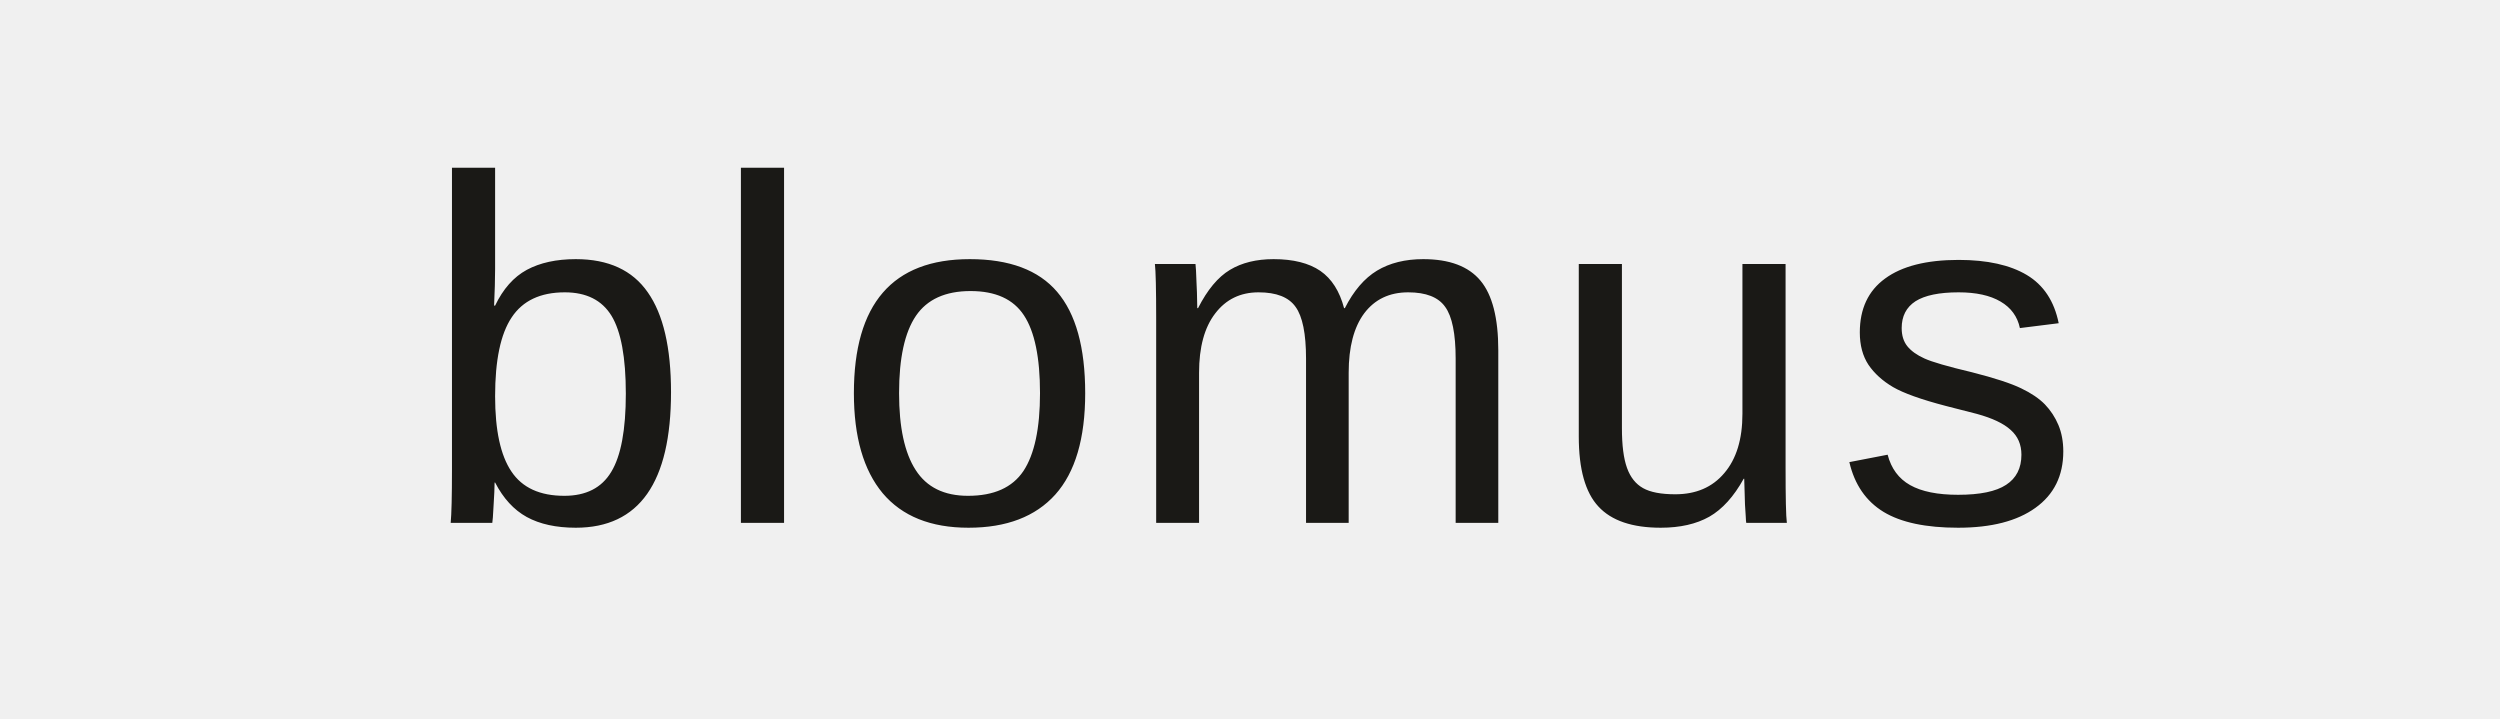
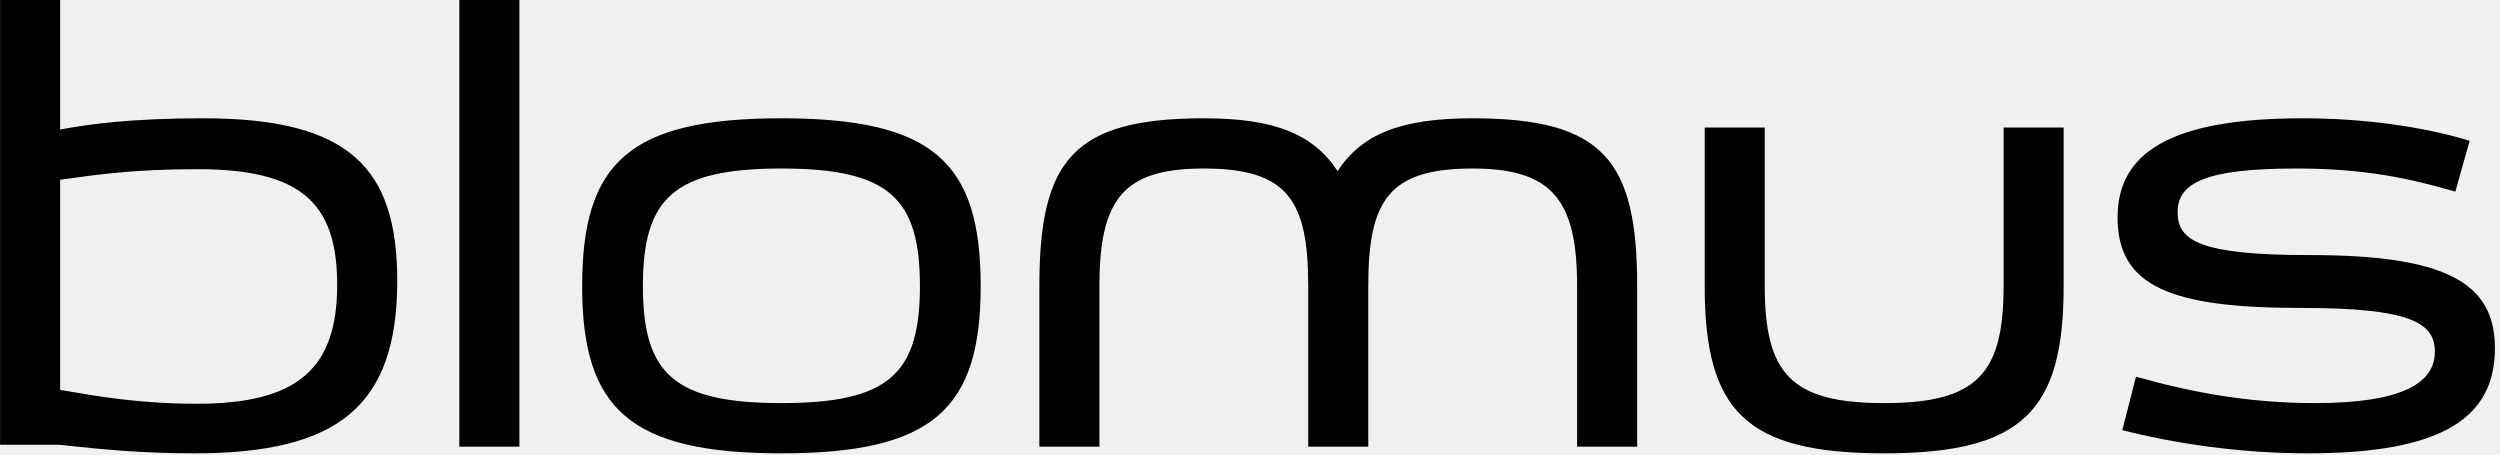
- <svg xmlns="http://www.w3.org/2000/svg" viewBox="0 0 153 44" role="img" aria-label="blomus">
-   <text x="76.5" y="32" text-anchor="middle" font-family="'neue-haas-grotesk-display','Helvetica Neue',Arial,sans-serif" font-size="30" font-weight="500" letter-spacing="1" fill="#1a1916">blomus</text>
+ <svg xmlns="http://www.w3.org/2000/svg" width="468" height="85" viewBox="0 0 468 85" fill="none">
+   <g clip-path="url(#clip0_117_197)">
+     <path d="M36.422 84.862C63.245 84.862 74.362 76.082 74.362 52.576C74.362 31.424 65.42 22.145 38.083 22.145C24.285 22.145 16.625 23.26 11.26 24.247V0H0.014V83.253H11.001C19.048 84.122 26.456 84.862 36.422 84.862ZM146.283 84.862C174.642 84.862 183.582 76.574 183.582 53.567C183.582 30.431 174.77 22.145 146.283 22.145C117.798 22.145 108.979 30.431 108.979 53.567C108.979 76.574 117.921 84.862 146.283 84.862ZM256.141 83.622V53.567C256.141 37.487 259.973 31.546 275.685 31.546C290.634 31.546 295.234 37.487 295.234 53.567V83.622H306.476V53.567C306.476 30.061 300.214 22.145 275.685 22.145C262.401 22.145 254.995 24.992 250.395 32.04C245.796 24.992 238.384 22.145 225.356 22.145C200.827 22.145 194.571 30.061 194.571 53.567V83.622H205.811V53.567C205.811 37.112 210.411 31.546 225.356 31.546C241.066 31.546 244.899 37.487 244.899 53.567V83.622H256.141ZM36.807 75.584C26.334 75.584 18.412 74.227 11.26 72.988V33.648C18.281 32.661 25.18 31.671 36.935 31.671C56.222 31.671 63.122 37.855 63.122 53.314C63.122 69.15 55.586 75.584 36.807 75.584ZM397.296 80.536C406.623 82.885 418.76 84.862 432.044 84.862C456.824 84.862 467.048 78.428 467.048 65.194C467.048 52.823 457.719 47.75 432.3 47.75C411.731 47.75 407.649 45.028 407.649 39.712C407.649 34.27 412.755 31.546 429.872 31.546C442.394 31.546 450.692 33.278 459.639 35.872L462.317 26.352C453.759 23.753 442.776 22.145 431.024 22.145C406.366 22.145 396.407 28.577 396.407 40.698C396.407 53.691 406.495 57.645 430.767 57.645C451.077 57.645 455.806 60.37 455.806 65.811C455.806 71.627 449.925 75.459 433.324 75.459C420.673 75.459 409.947 73.357 399.853 70.512L397.296 80.536ZM146.283 75.459C126.224 75.459 120.349 70.02 120.349 53.567C120.349 37.114 126.096 31.546 146.283 31.546C166.465 31.546 172.211 37.112 172.211 53.567C172.211 70.02 166.337 75.459 146.283 75.459ZM319.121 23.877V53.567C319.121 76.944 326.786 84.862 352.714 84.862C378.648 84.862 386.313 76.944 386.313 53.567V23.877H375.073V53.567C375.073 70.02 370.088 75.459 352.714 75.459C335.34 75.459 330.361 70.02 330.361 53.567V23.877H319.121ZM97.231 0H85.989V83.622H97.231V0Z" fill="black" />
+   </g>
+   <defs>
+     <clipPath id="clip0_117_197">
+       <rect width="467.5" height="85" fill="white" />
+     </clipPath>
+   </defs>
</svg>
